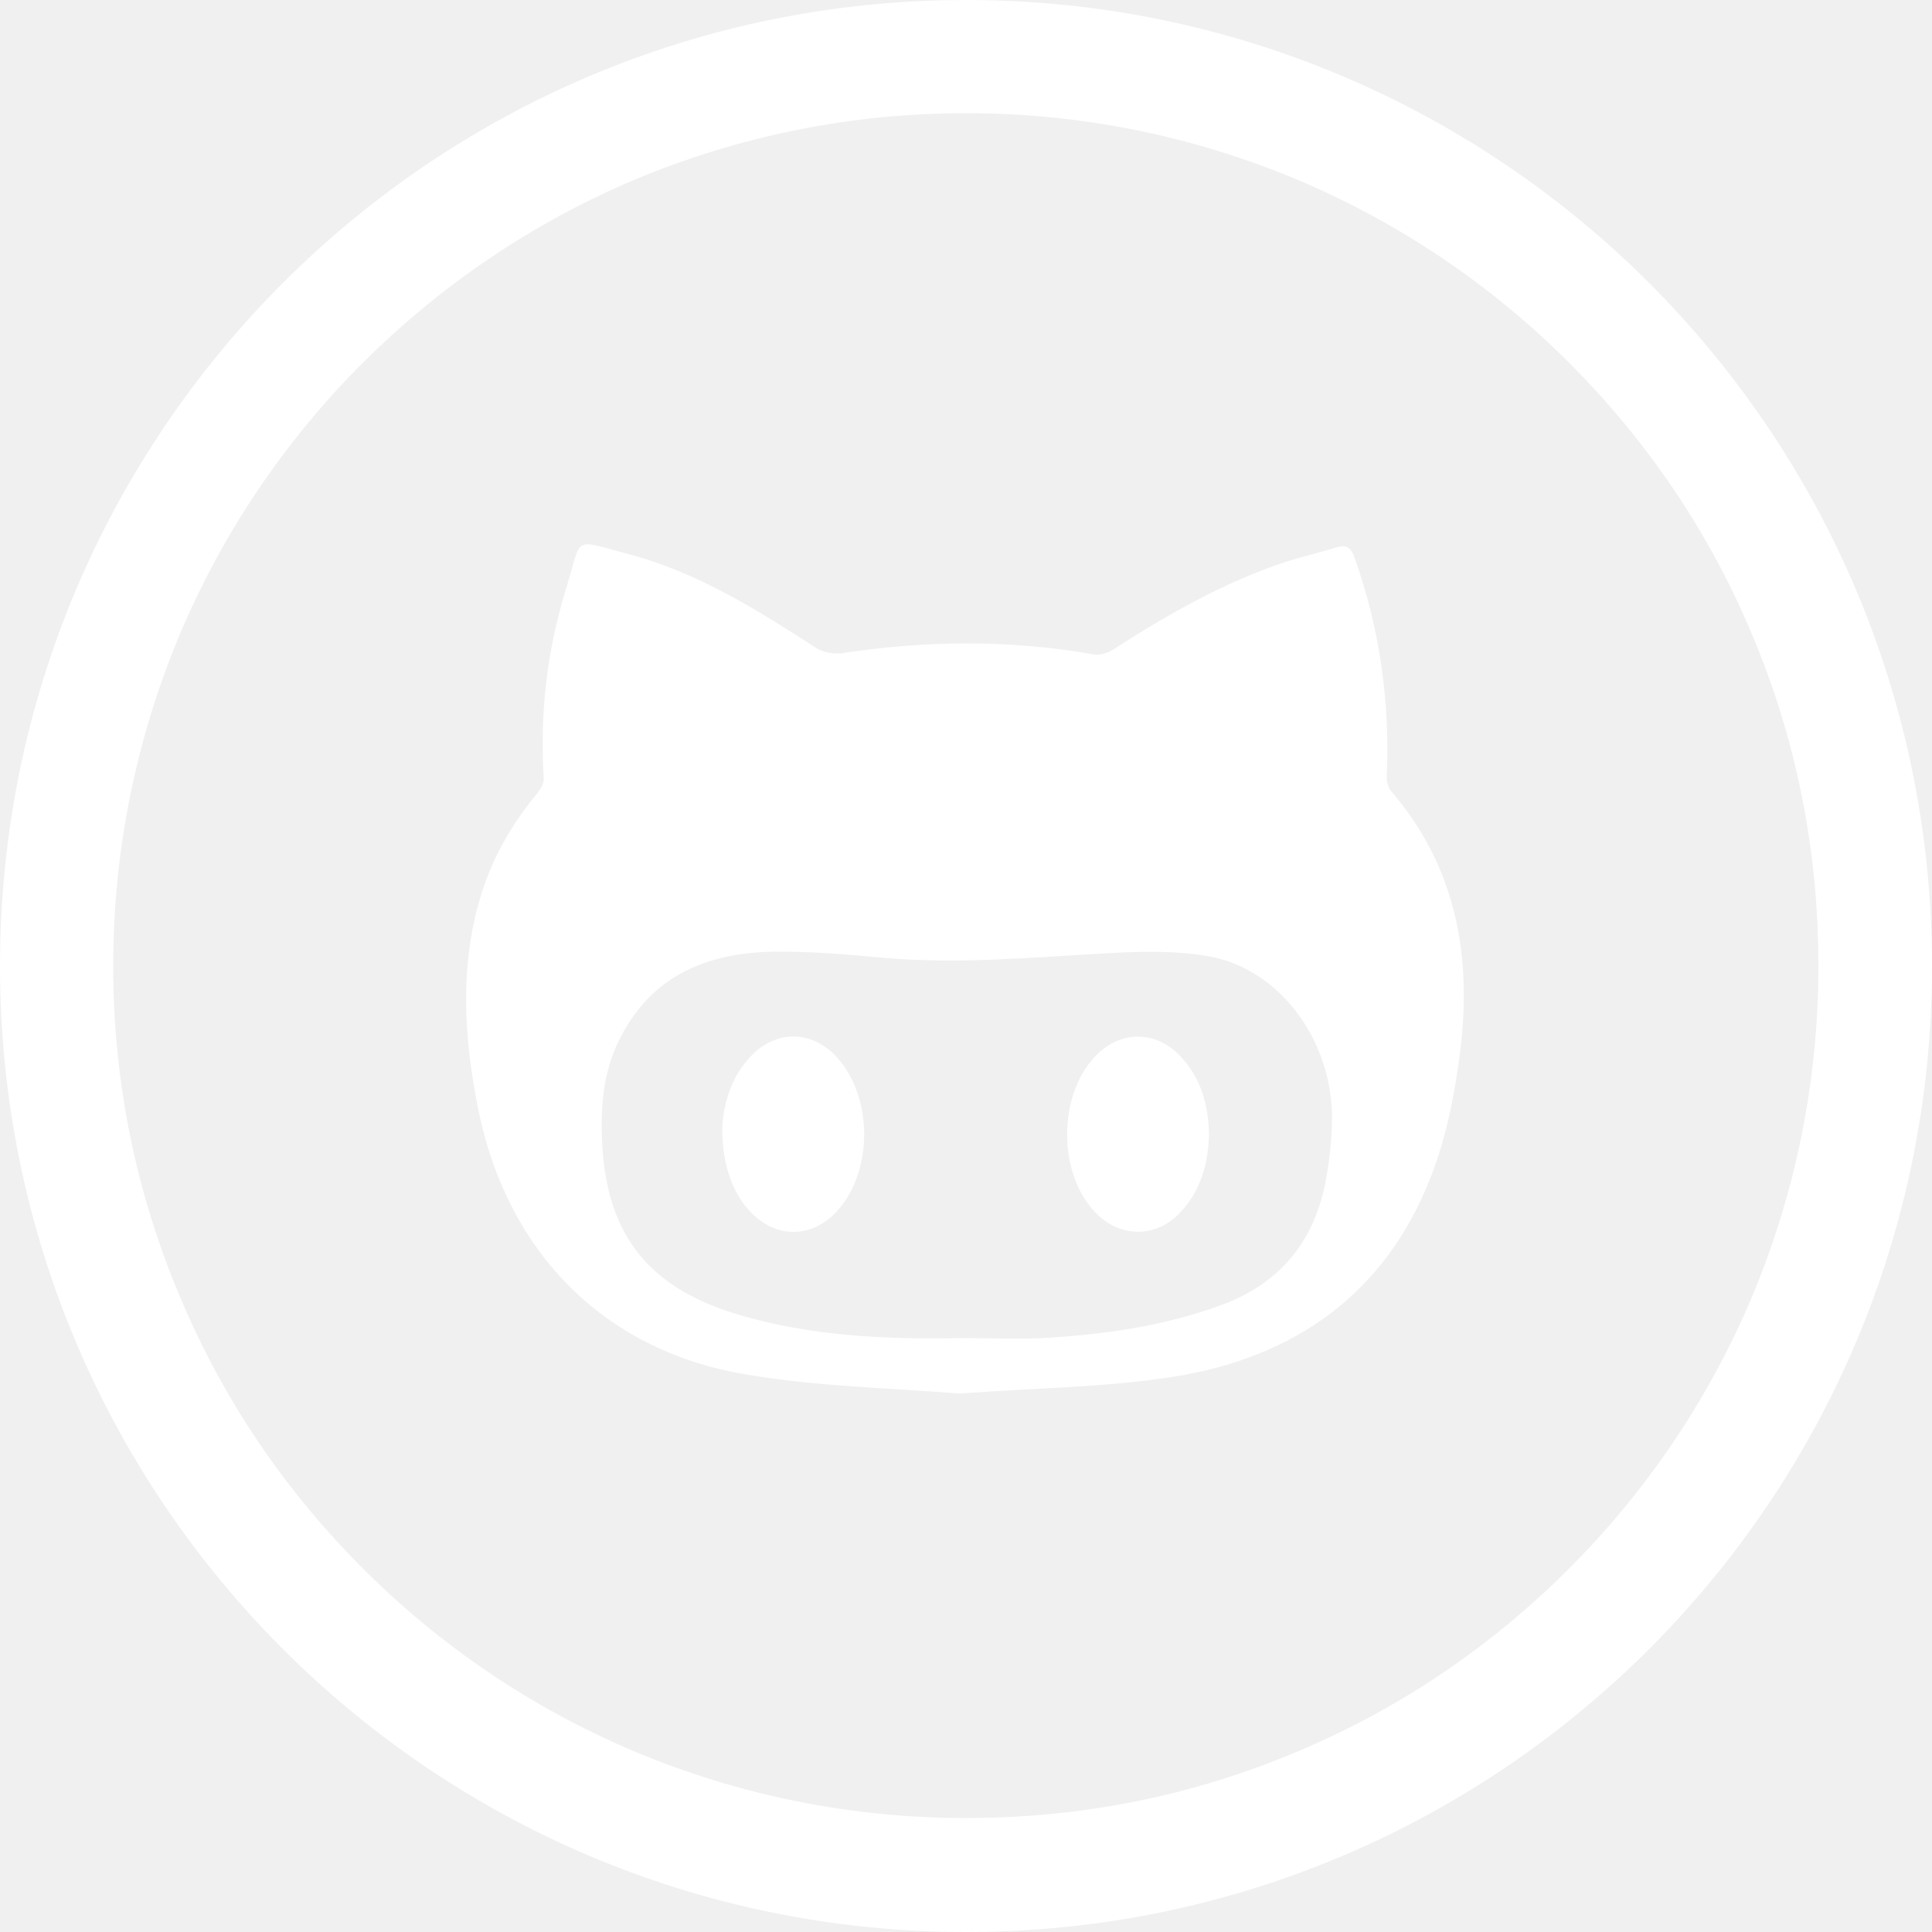
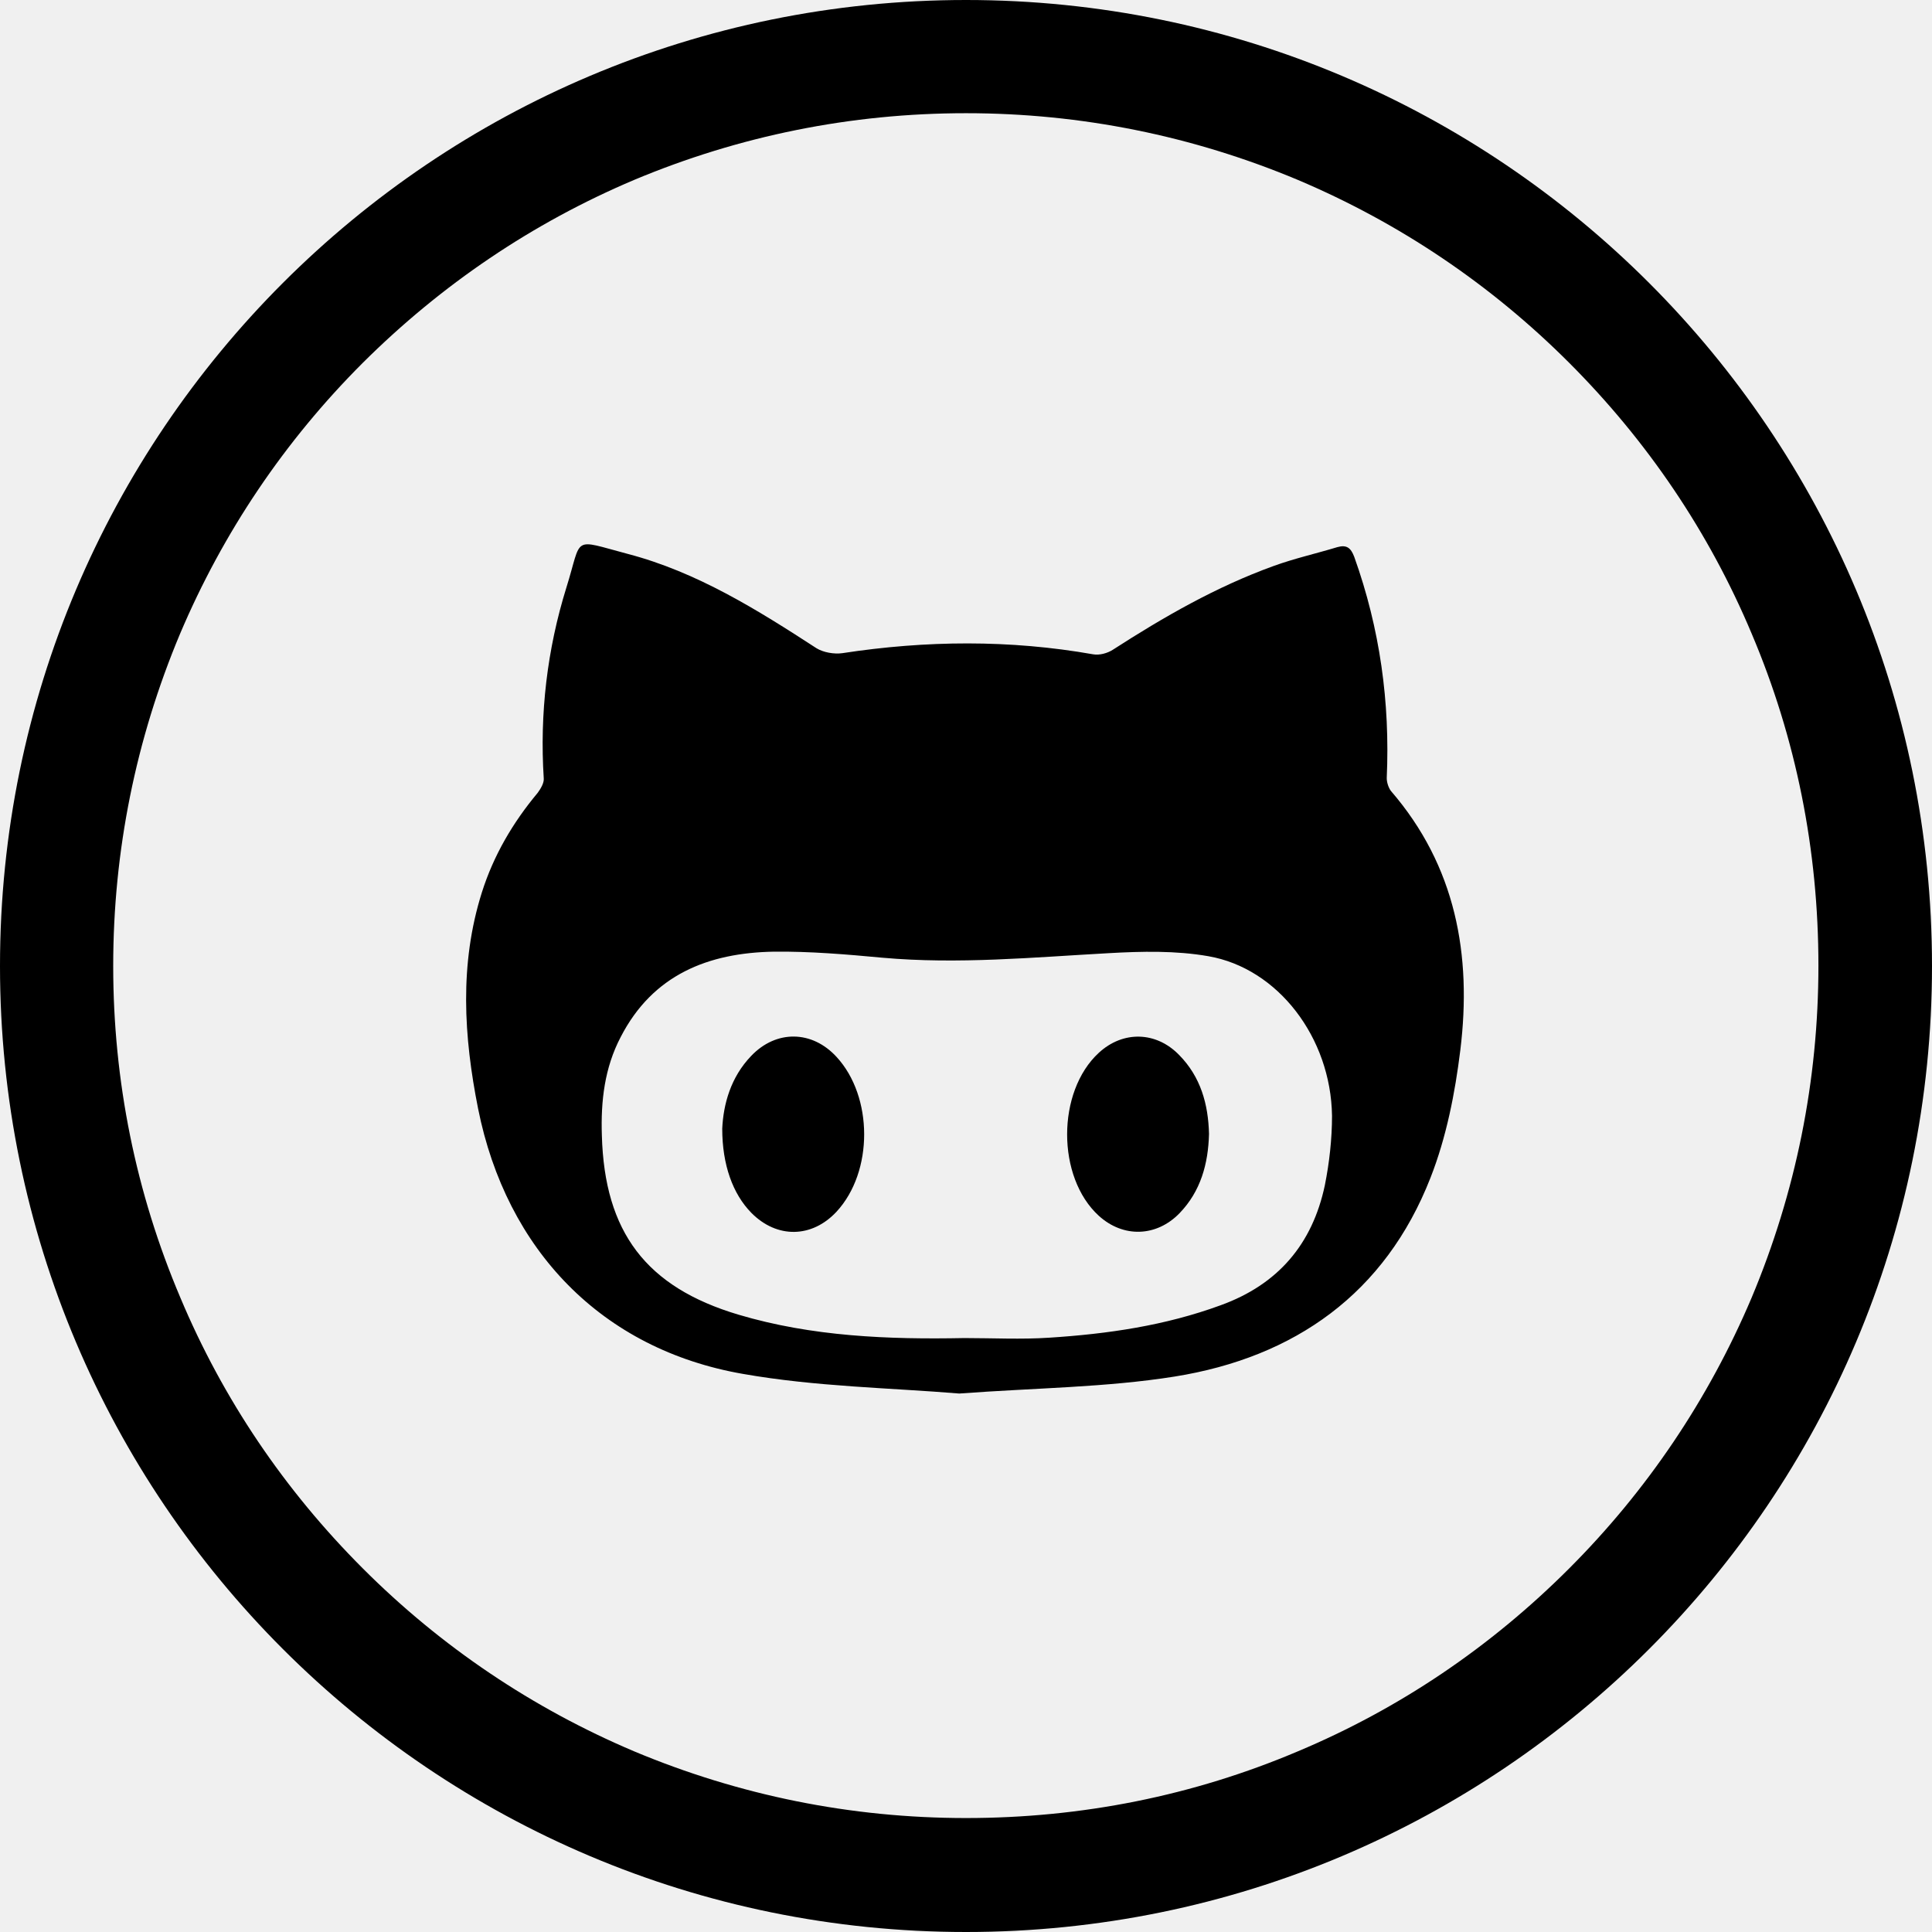
- <svg xmlns="http://www.w3.org/2000/svg" fill="#fff" height="200px" width="200px" version="1.1" id="Layer_1" viewBox="-143 145 512 512" xml:space="preserve">
+ <svg xmlns="http://www.w3.org/2000/svg" fill="" height="200px" width="200px" version="1.1" id="Layer_1" viewBox="-143 145 512 512" xml:space="preserve">
  <g id="SVGRepo_bgCarrier" stroke-width="0" />
  <g id="SVGRepo_tracerCarrier" stroke-linecap="round" stroke-linejoin="round" />
  <g id="SVGRepo_iconCarrier">
    <g>
      <path d="M113,145c-141.4,0-256,114.6-256,256s114.6,256,256,256s256-114.6,256-256S254.4,145,113,145z M272.8,560.7 c-20.8,20.8-44.9,37.1-71.8,48.4c-27.8,11.8-57.4,17.7-88,17.7c-30.5,0-60.1-6-88-17.7c-26.9-11.4-51.1-27.7-71.8-48.4 c-20.8-20.8-37.1-44.9-48.4-71.8C-107,461.1-113,431.5-113,401s6-60.1,17.7-88c11.4-26.9,27.7-51.1,48.4-71.8 c20.9-20.8,45-37.1,71.9-48.5C52.9,181,82.5,175,113,175s60.1,6,88,17.7c26.9,11.4,51.1,27.7,71.8,48.4 c20.8,20.8,37.1,44.9,48.4,71.8c11.8,27.8,17.7,57.4,17.7,88c0,30.5-6,60.1-17.7,88C309.8,515.8,293.5,540,272.8,560.7z" />
      <path d="M224.5,351.2c0.9-20.1-1.8-39.6-8.6-58.6c-0.9-2.4-2-3.3-4.5-2.6c-5.6,1.7-11.4,3-16.9,5c-15.2,5.5-29.1,13.5-42.6,22.2 c-1.4,0.9-3.5,1.5-5.2,1.2c-22.1-3.9-44.3-3.7-66.5-0.3c-2.2,0.3-5-0.2-6.8-1.3c-15.7-10.2-31.7-20.2-50-25 c-15.1-4-12-4.8-16.3,8.9c-5.1,16.4-7.1,33.4-6,50.6c0.1,1.2-0.8,2.7-1.6,3.8c-6.6,7.9-11.7,16.6-14.8,26.4c-6,19-4.8,38.2-1,57.3 c7.5,37.5,32.8,63.8,70.2,70.3c19.3,3.4,39.2,3.7,57.3,5.2c20.2-1.5,38.9-1.6,57.1-4.5c31.8-5.1,55.8-22,67.8-52.7 c4.2-10.7,6.5-22.4,7.9-33.8c3.1-25.2-1.2-48.8-18.4-68.7C225,353.8,224.5,352.4,224.5,351.2z M208.1,459.1 c-3.3,15.6-12.4,26.3-27.6,31.8c-14.7,5.4-29.9,7.6-45.4,8.6c-7.5,0.5-15,0.1-22.5,0.1c-20.2,0.4-40.4-0.4-59.9-6.2 c-24.5-7.3-35.5-21.9-36.2-47.5c-0.3-9.1,0.7-17.9,5-26.1c8.5-16.5,23.2-22.3,40.6-22.6c9.5-0.1,19.1,0.7,28.7,1.6 c20.1,1.8,40-0.1,60-1.2c8.8-0.5,17.8-0.7,26.4,0.8c18.5,3.2,32.5,21.6,32.8,42.3C210,446.8,209.3,453.1,208.1,459.1z" />
      <path d="M56.1,424.8c-5.5,5.7-7.4,12.9-7.7,19.3c0,9.6,2.8,17.3,7.7,22.3c6.8,6.9,16.1,6.7,22.6-0.3c9.8-10.6,9.7-30.5,0-41 C72.2,418,62.7,417.9,56.1,424.8z" />
      <path d="M148.2,424c-11.2,10.3-11.2,33,0,43.2c6.5,5.9,15.3,5.6,21.4-0.7c5.6-5.8,7.6-13.1,7.8-21c-0.2-7.9-2.2-15.1-7.9-20.9 C163.4,418.3,154.6,418.1,148.2,424z" />
    </g>
  </g>
</svg>
